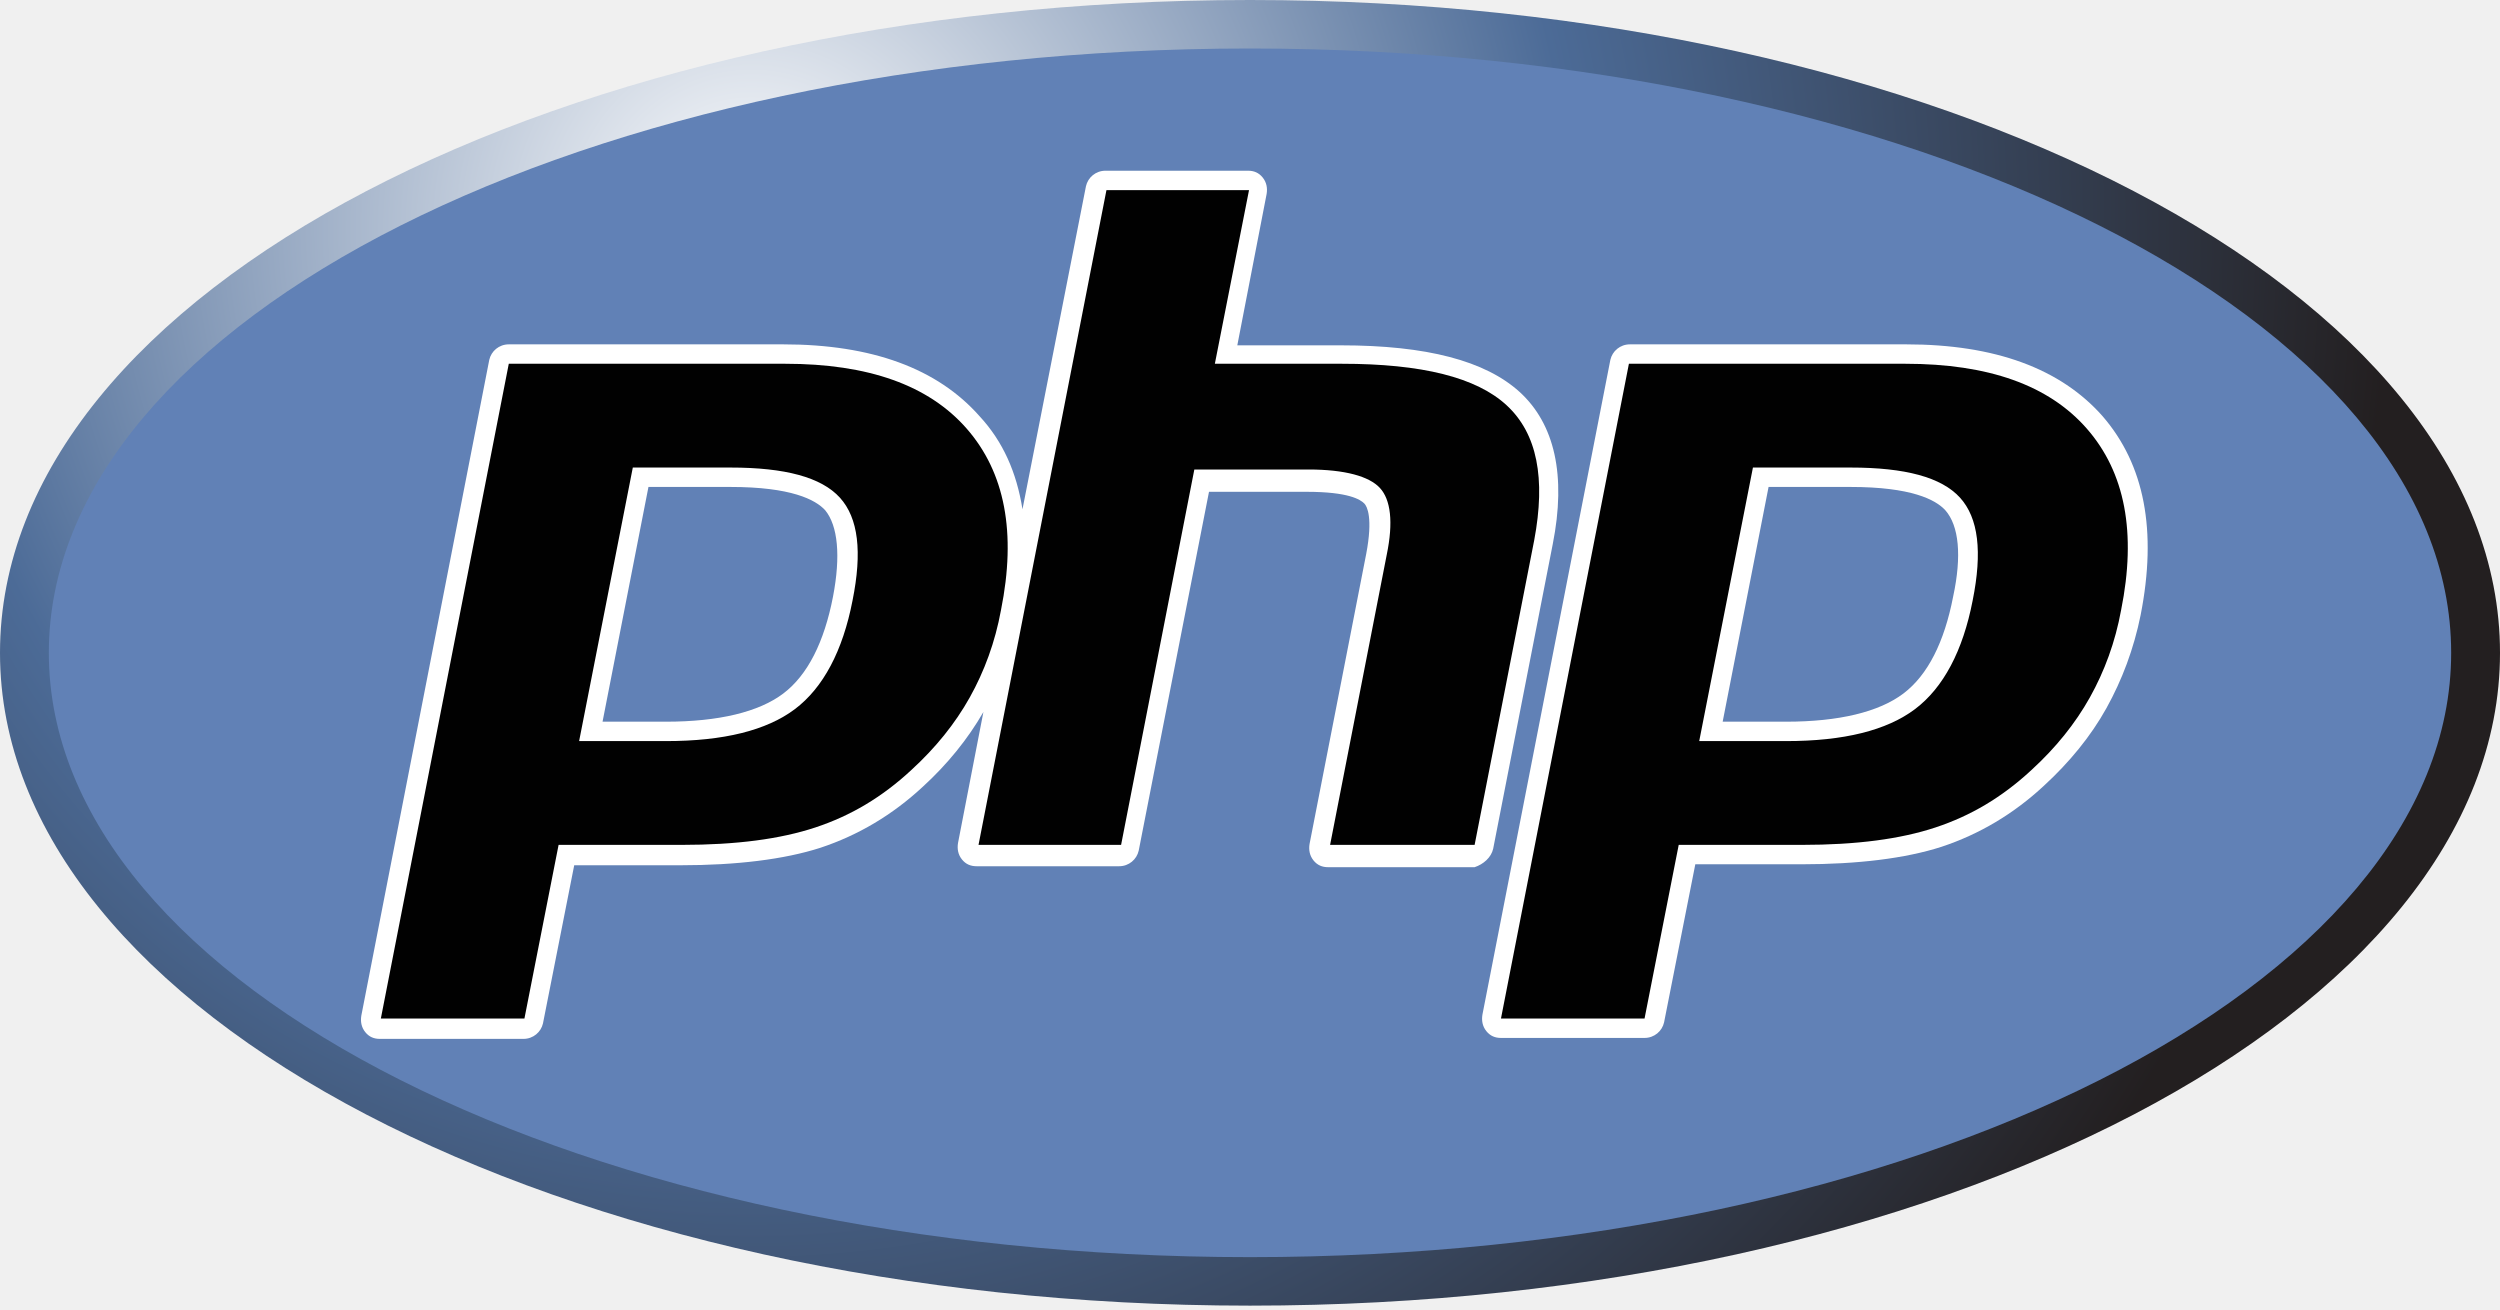
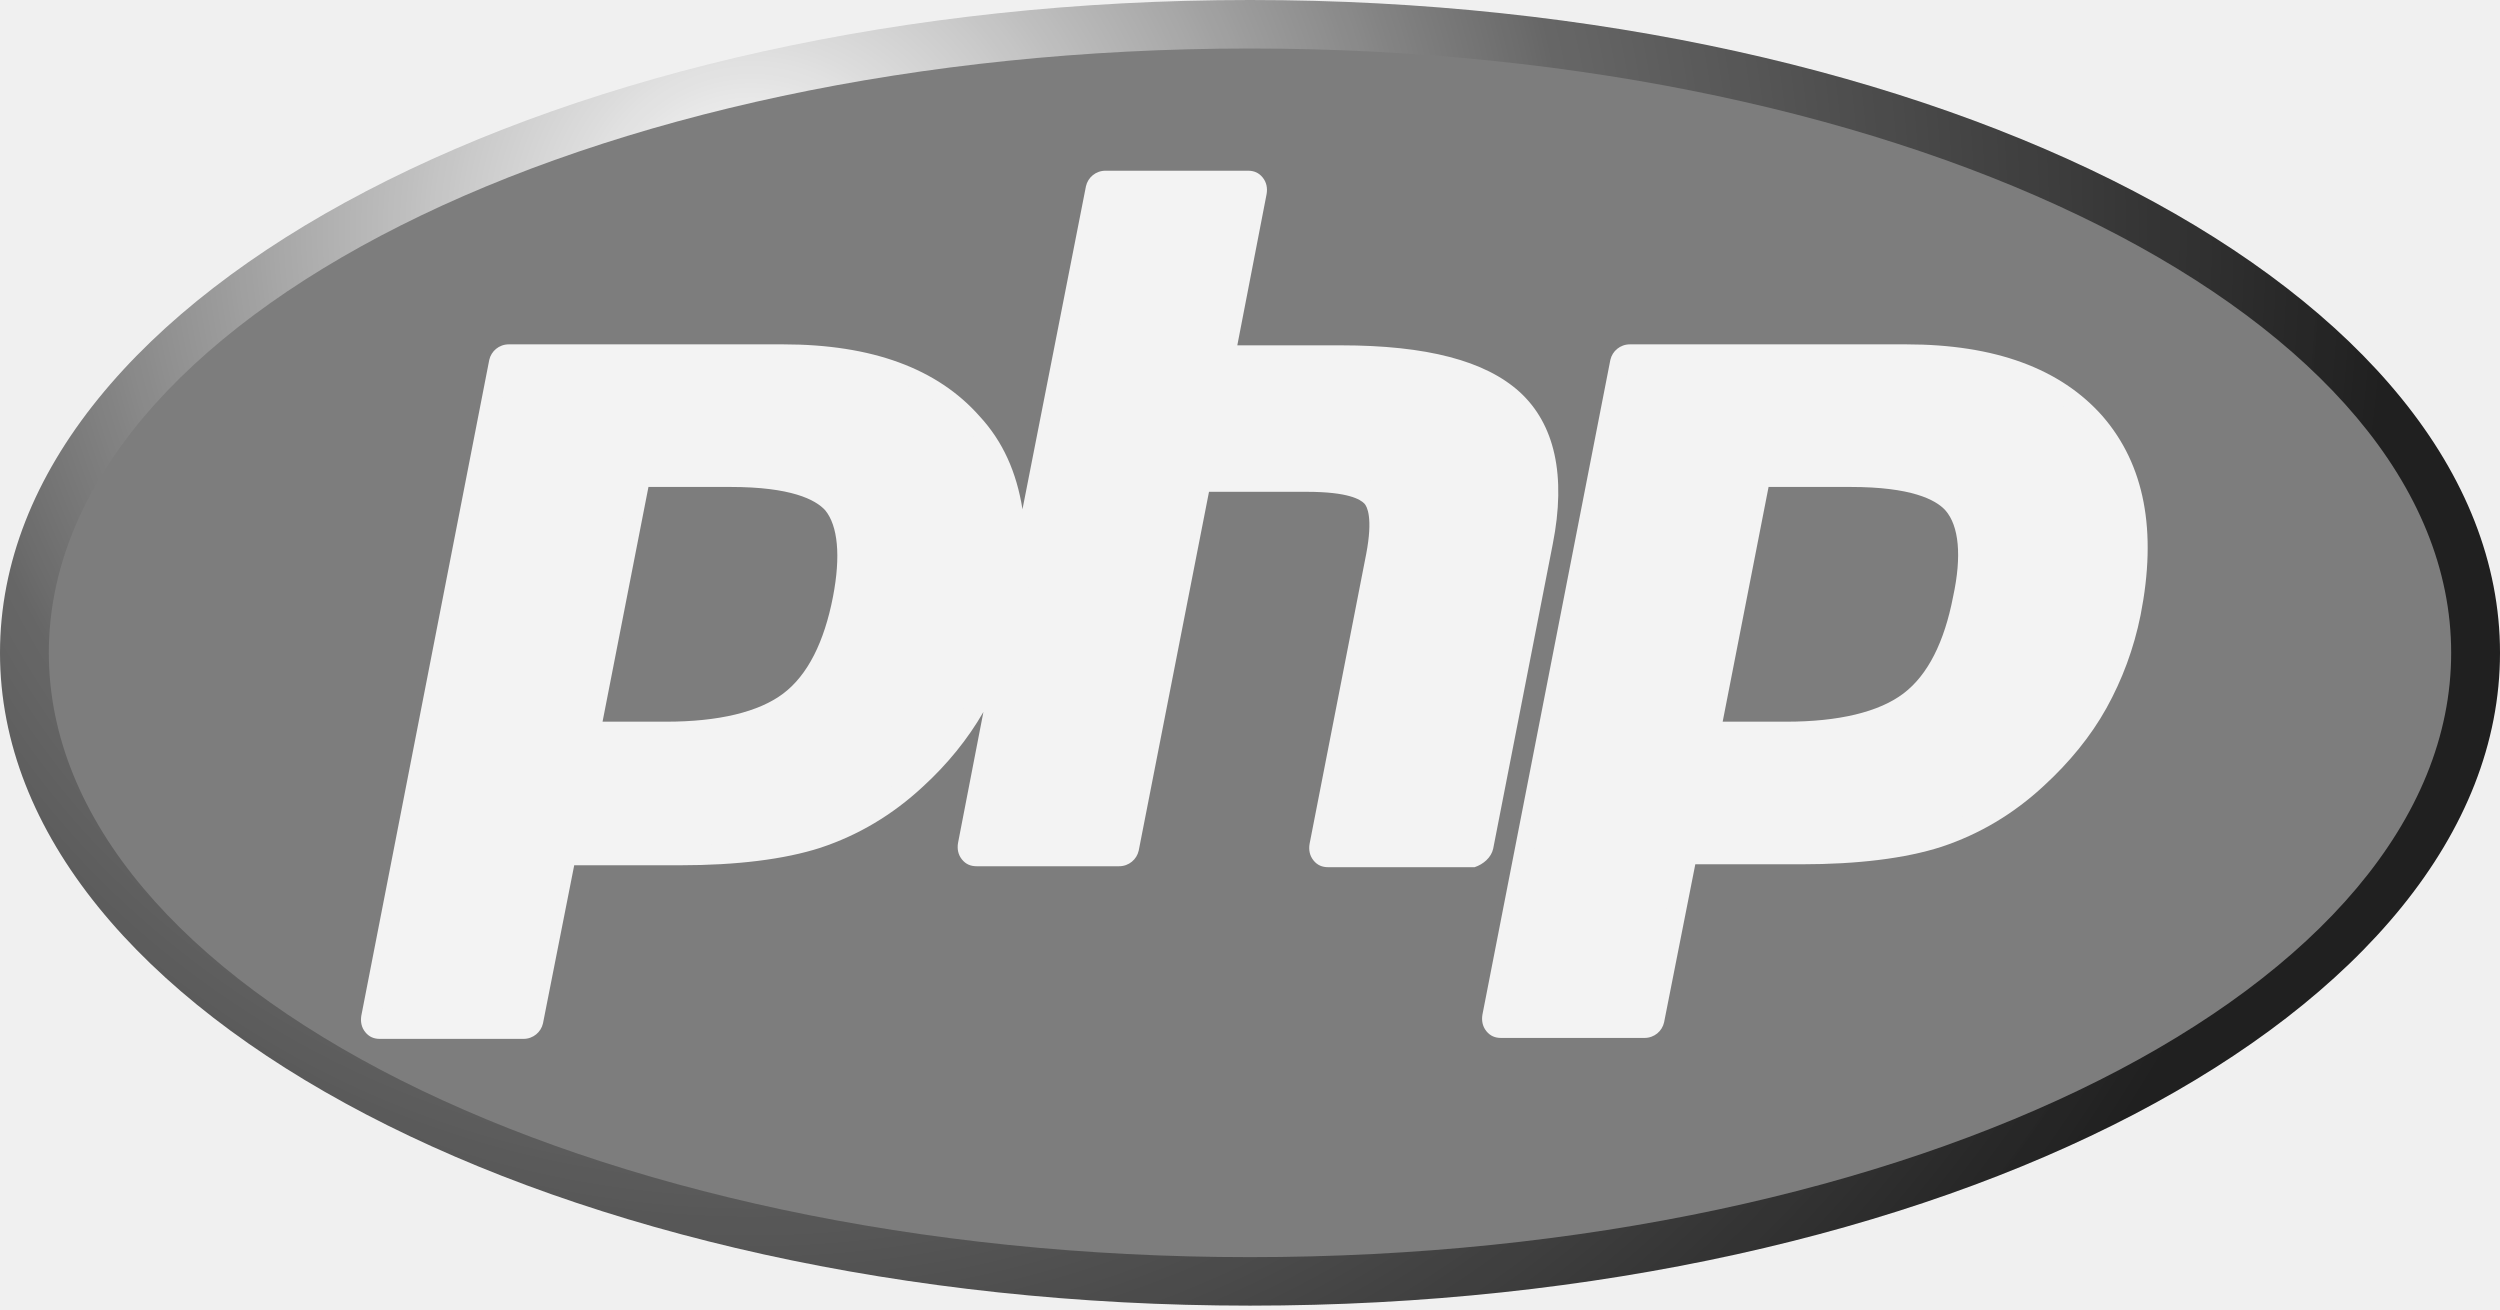
<svg xmlns="http://www.w3.org/2000/svg" width="105" height="55" viewBox="0 0 105 55" fill="none">
-   <g clip-path="url(#clip0)">
+   <g style="mix-blend-mode:luminosity" clip-path="url(#clip0)">
    <path d="M52.5 54.837C81.495 54.837 105 42.561 105 27.419C105 12.276 81.495 6.10352e-05 52.5 6.10352e-05C23.505 6.10352e-05 0 12.276 0 27.419C0 42.561 23.505 54.837 52.5 54.837Z" fill="url(#paint0_radial)" />
    <path d="M52.5 52.8C80.363 52.8 102.949 41.436 102.949 27.419C102.949 13.401 80.363 2.037 52.5 2.037C24.638 2.037 2.051 13.401 2.051 27.419C2.051 41.436 24.638 52.8 52.5 52.8Z" fill="#6181B6" />
-     <path d="M62.713 35.648L65.215 22.856C65.789 19.963 65.297 17.804 63.821 16.459C62.385 15.156 59.924 14.504 56.315 14.504H51.967L53.198 8.148C53.239 7.904 53.198 7.659 53.033 7.456C52.869 7.252 52.664 7.17 52.418 7.17H46.43C46.02 7.17 45.692 7.456 45.61 7.822L42.944 21.389C42.698 19.841 42.123 18.537 41.139 17.478C39.375 15.482 36.627 14.463 32.895 14.463H21.369C20.959 14.463 20.631 14.748 20.549 15.115L15.176 42.656C15.135 42.9 15.176 43.145 15.34 43.348C15.504 43.552 15.709 43.633 15.955 43.633H21.985C22.395 43.633 22.723 43.348 22.805 42.982L24.117 36.341H28.588C30.926 36.341 32.936 36.096 34.453 35.608C36.053 35.078 37.489 34.222 38.76 33.041C39.785 32.104 40.647 31.044 41.303 29.904L40.237 35.404C40.196 35.648 40.237 35.893 40.401 36.096C40.565 36.3 40.77 36.382 41.016 36.382H47.004C47.414 36.382 47.742 36.096 47.825 35.73L50.778 20.656H54.879C56.643 20.656 57.135 20.982 57.299 21.145C57.422 21.267 57.668 21.756 57.381 23.263L55.002 35.444C54.961 35.689 55.002 35.933 55.166 36.137C55.33 36.341 55.535 36.422 55.782 36.422H61.934C62.303 36.3 62.631 36.015 62.713 35.648ZM34.987 25.056C34.617 26.971 33.92 28.356 32.895 29.13C31.869 29.904 30.188 30.311 27.973 30.311H25.307L27.235 20.452H30.68C33.223 20.452 34.248 20.982 34.658 21.43C35.192 22.082 35.315 23.345 34.987 25.056Z" fill="white" />
-     <path d="M88.307 17.478C86.543 15.482 83.795 14.463 80.063 14.463H68.455C68.045 14.463 67.717 14.748 67.635 15.115L62.262 42.615C62.221 42.859 62.262 43.104 62.426 43.307C62.59 43.511 62.795 43.593 63.041 43.593H69.071C69.481 43.593 69.809 43.307 69.891 42.941L71.203 36.3H75.674C78.012 36.3 80.022 36.056 81.539 35.567C83.139 35.037 84.575 34.182 85.846 33C86.912 32.022 87.815 30.922 88.471 29.741C89.127 28.559 89.619 27.256 89.907 25.83C90.604 22.285 90.071 19.515 88.307 17.478ZM82.032 25.056C81.662 26.971 80.965 28.356 79.94 29.13C78.914 29.904 77.233 30.311 75.018 30.311H72.352L74.28 20.452H77.725C80.268 20.452 81.293 20.982 81.703 21.43C82.278 22.082 82.401 23.345 82.032 25.056Z" fill="white" />
-     <path d="M30.68 19.637C32.977 19.637 34.494 20.044 35.274 20.9C36.053 21.756 36.217 23.181 35.807 25.219C35.397 27.337 34.576 28.885 33.387 29.782C32.197 30.678 30.393 31.126 27.973 31.126H24.323L26.578 19.637H30.68ZM15.996 42.778H22.026L23.461 35.485H28.629C30.926 35.485 32.772 35.241 34.248 34.752C35.725 34.263 37.037 33.489 38.268 32.348C39.293 31.411 40.114 30.393 40.729 29.293C41.344 28.193 41.795 26.97 42.041 25.626C42.697 22.367 42.205 19.841 40.606 18.008C39.006 16.174 36.463 15.278 32.977 15.278H21.369L15.996 42.778Z" fill="#010101" />
-     <path d="M46.471 7.985H52.459L51.024 15.278H56.356C59.719 15.278 62.016 15.848 63.287 17.03C64.559 18.211 64.928 20.085 64.436 22.693L61.934 35.485H55.864L58.242 23.304C58.529 21.919 58.407 20.982 57.955 20.493C57.504 20.004 56.479 19.719 54.961 19.719H50.162L47.086 35.485H41.098L46.471 7.985Z" fill="#010101" />
-     <path d="M77.725 19.637C80.022 19.637 81.539 20.044 82.319 20.9C83.098 21.756 83.262 23.181 82.852 25.219C82.442 27.337 81.621 28.885 80.432 29.782C79.242 30.678 77.438 31.126 75.018 31.126H71.367L73.623 19.637H77.725ZM63.041 42.778H69.071L70.506 35.485H75.674C77.971 35.485 79.817 35.241 81.293 34.752C82.77 34.263 84.082 33.489 85.313 32.348C86.338 31.411 87.159 30.393 87.774 29.293C88.389 28.193 88.84 26.97 89.086 25.626C89.742 22.367 89.25 19.841 87.651 18.008C86.051 16.174 83.508 15.278 80.022 15.278H68.414L63.041 42.778Z" fill="#010101" />
+     <path d="M62.713 35.648L65.215 22.856C65.789 19.963 65.297 17.804 63.821 16.459C62.385 15.156 59.924 14.504 56.315 14.504H51.967L53.198 8.148C53.239 7.904 53.198 7.659 53.033 7.456C52.869 7.252 52.664 7.17 52.418 7.17H46.43C46.02 7.17 45.692 7.456 45.61 7.822L42.944 21.389C42.698 19.841 42.123 18.537 41.139 17.478C39.375 15.482 36.627 14.463 32.895 14.463H21.369C20.959 14.463 20.631 14.748 20.549 15.115L15.176 42.656C15.135 42.9 15.176 43.145 15.34 43.348C15.504 43.552 15.709 43.633 15.955 43.633H21.985C22.395 43.633 22.723 43.348 22.805 42.982L24.117 36.341H28.588C30.926 36.341 32.936 36.096 34.453 35.608C36.053 35.078 37.489 34.222 38.76 33.041C39.785 32.104 40.647 31.044 41.303 29.904L40.237 35.404C40.196 35.648 40.237 35.893 40.401 36.096C40.565 36.3 40.77 36.382 41.016 36.382H47.004C47.414 36.382 47.742 36.096 47.825 35.73L50.778 20.656H54.879C56.643 20.656 57.135 20.982 57.299 21.145C57.422 21.267 57.668 21.756 57.381 23.263L55.002 35.444C54.961 35.689 55.002 35.933 55.166 36.137C55.33 36.341 55.535 36.422 55.782 36.422H61.934C62.303 36.3 62.631 36.015 62.713 35.648ZM34.987 25.056C34.617 26.971 33.92 28.356 32.895 29.13C31.869 29.904 30.188 30.311 27.973 30.311H25.307L27.235 20.452H30.68C33.223 20.452 34.248 20.982 34.658 21.43C35.192 22.082 35.315 23.345 34.987 25.056Z" fill="#F3F2F0" />
+     <path d="M88.307 17.478C86.543 15.482 83.795 14.463 80.063 14.463H68.455C68.045 14.463 67.717 14.748 67.635 15.115L62.262 42.615C62.221 42.859 62.262 43.104 62.426 43.307C62.59 43.511 62.795 43.593 63.041 43.593H69.071C69.481 43.593 69.809 43.307 69.891 42.941L71.203 36.3H75.674C78.012 36.3 80.022 36.056 81.539 35.567C83.139 35.037 84.575 34.182 85.846 33C86.912 32.022 87.815 30.922 88.471 29.741C89.127 28.559 89.619 27.256 89.906 25.83C90.604 22.285 90.071 19.515 88.307 17.478ZM82.031 25.056C81.662 26.971 80.965 28.356 79.94 29.13C78.914 29.904 77.233 30.311 75.018 30.311H72.352L74.28 20.452H77.725C80.268 20.452 81.293 20.982 81.703 21.43C82.278 22.082 82.401 23.345 82.031 25.056Z" fill="#F3F2F0" />
+     <path d="M30.68 19.637C32.977 19.637 34.494 20.044 35.274 20.9C36.053 21.756 36.217 23.181 35.807 25.219C35.397 27.337 34.576 28.885 33.387 29.782C32.197 30.678 30.393 31.126 27.973 31.126H24.323L26.578 19.637H30.68ZM15.996 42.778H22.026L23.461 35.485H28.629C30.926 35.485 32.772 35.241 34.248 34.752C35.725 34.263 37.037 33.489 38.268 32.348C39.293 31.411 40.114 30.393 40.729 29.293C41.344 28.193 41.795 26.97 42.041 25.626C42.697 22.367 42.205 19.841 40.606 18.008C39.006 16.174 36.463 15.278 32.977 15.278H21.369L15.996 42.778Z" fill="#F3F2F0" />
+     <path d="M46.471 7.985H52.459L51.024 15.278H56.356C59.719 15.278 62.016 15.848 63.287 17.03C64.559 18.211 64.928 20.085 64.436 22.693L61.934 35.485H55.864L58.242 23.304C58.529 21.919 58.407 20.982 57.955 20.493C57.504 20.004 56.479 19.719 54.961 19.719H50.162L47.086 35.485H41.098L46.471 7.985Z" fill="#F3F2F0" />
+     <path d="M77.725 19.637C80.022 19.637 81.539 20.044 82.319 20.9C83.098 21.756 83.262 23.181 82.852 25.219C82.442 27.337 81.621 28.885 80.432 29.782C79.242 30.678 77.438 31.126 75.018 31.126H71.367L73.623 19.637H77.725ZM63.041 42.778H69.071L70.506 35.485H75.674C77.971 35.485 79.817 35.241 81.293 34.752C82.77 34.263 84.082 33.489 85.313 32.348C86.338 31.411 87.159 30.393 87.774 29.293C88.389 28.193 88.84 26.97 89.086 25.626C89.742 22.367 89.25 19.841 87.651 18.008C86.051 16.174 83.508 15.278 80.022 15.278H68.414L63.041 42.778Z" fill="#F3F2F0" />
  </g>
  <defs>
    <radialGradient id="paint0_radial" cx="0" cy="0" r="1" gradientUnits="userSpaceOnUse" gradientTransform="translate(31.5215 9.64246) scale(68.9453 68.4832)">
      <stop stop-color="white" />
      <stop offset="0.5" stop-color="#4C6B97" />
      <stop offset="1" stop-color="#231F20" />
    </radialGradient>
    <clipPath id="clip0">
      <rect width="105" height="55" fill="white" transform="translate(0.000244141)" />
    </clipPath>
  </defs>
</svg>
